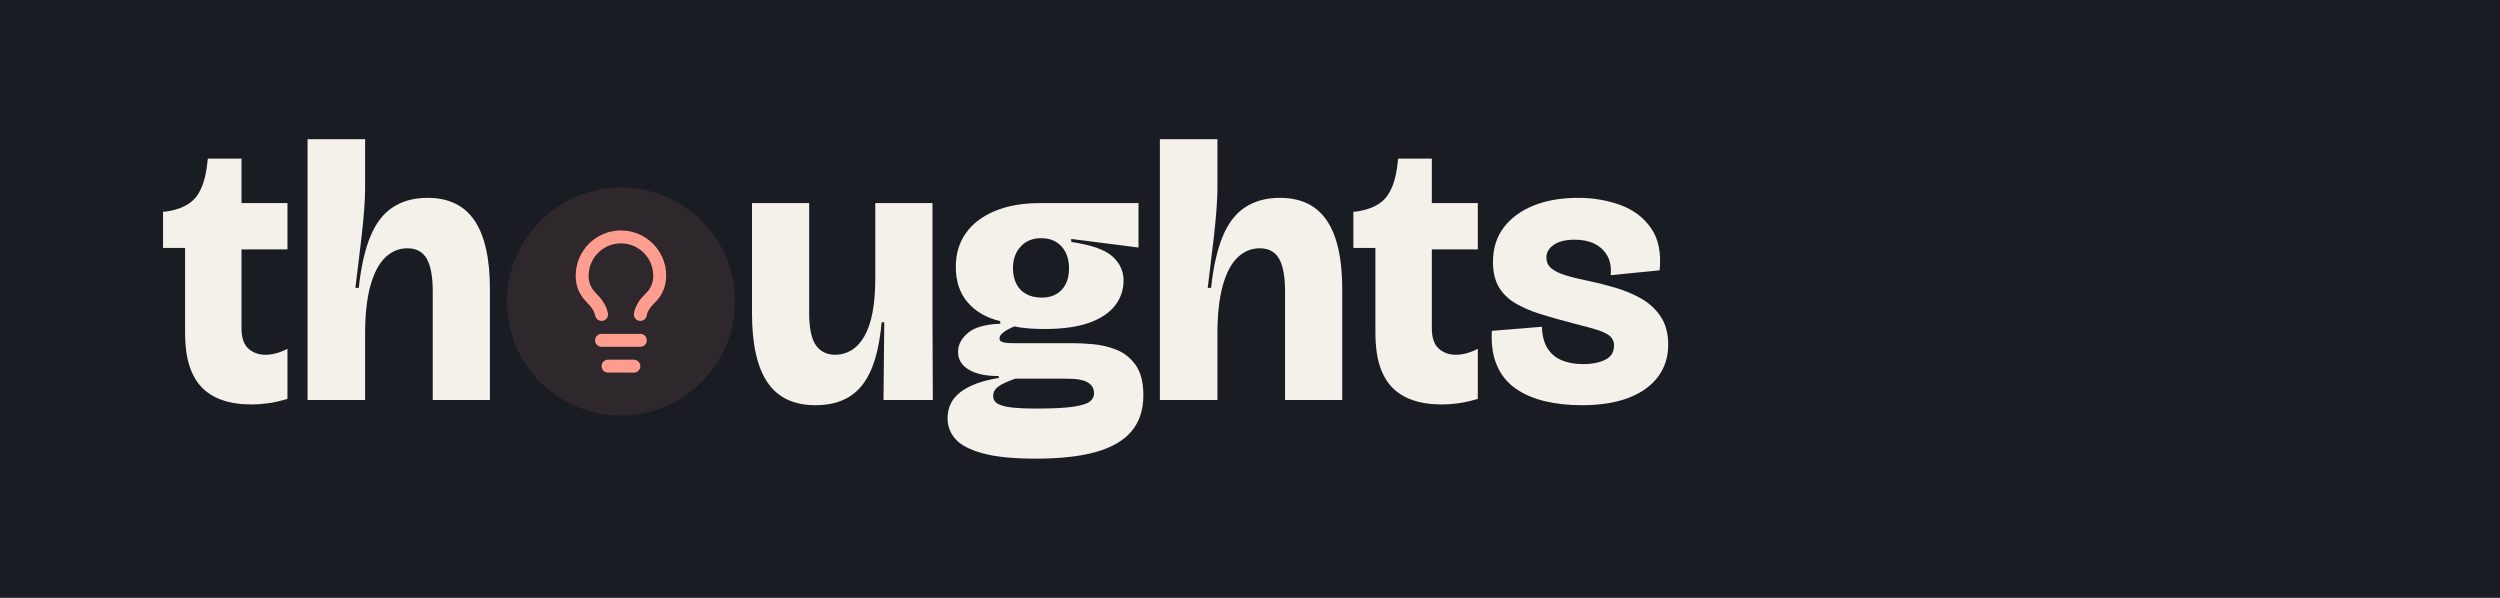
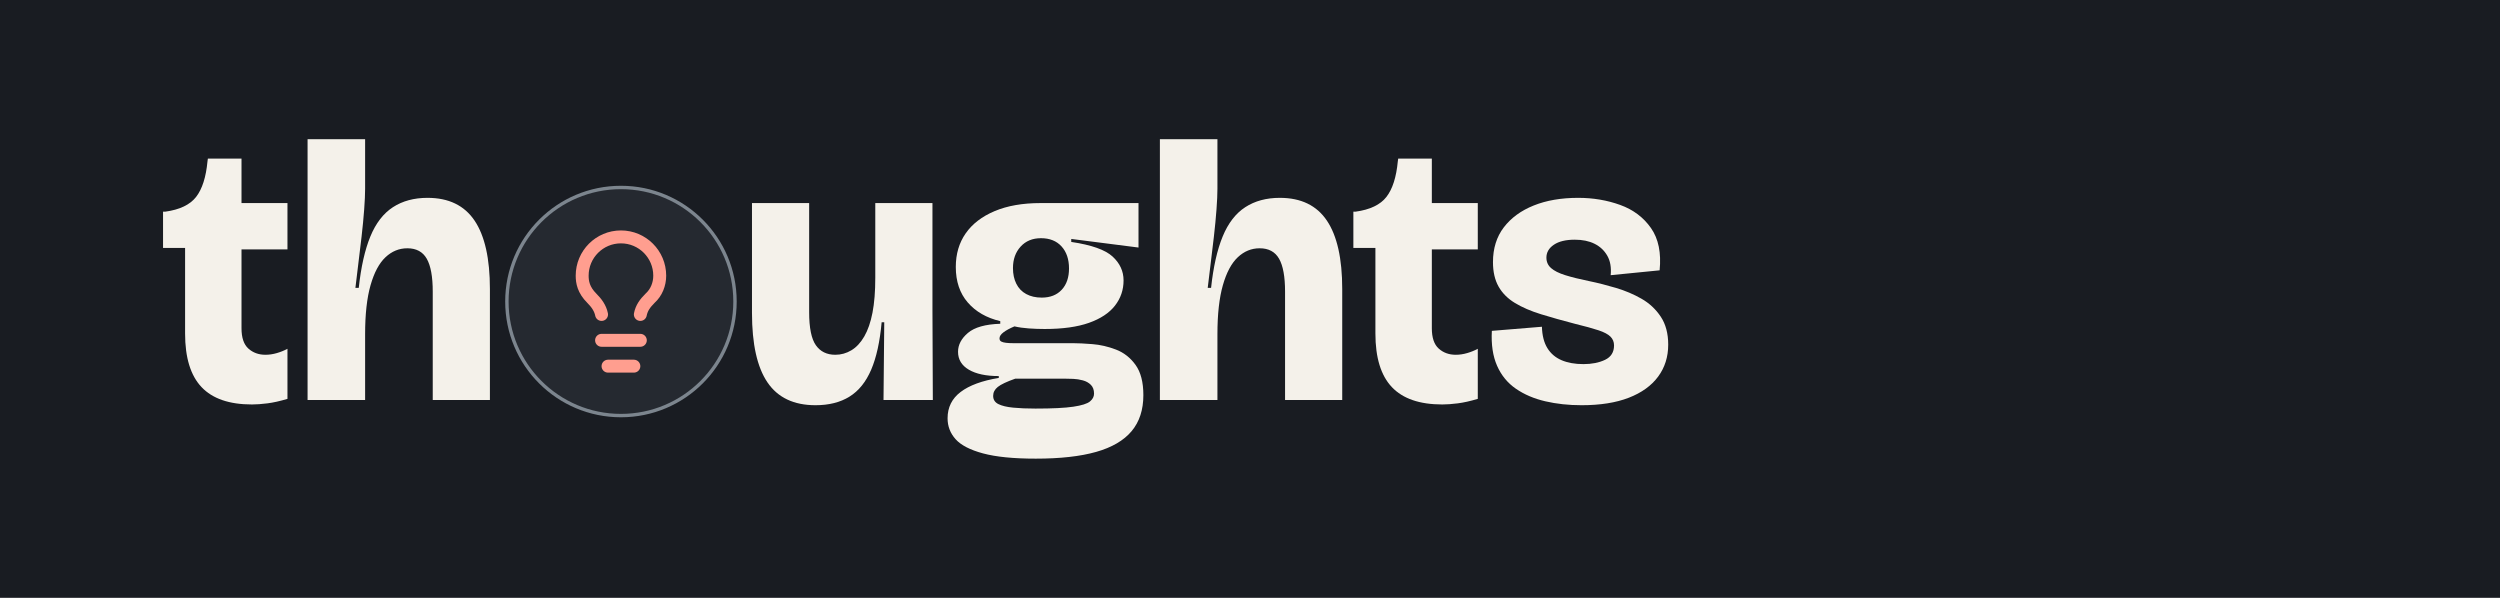
<svg xmlns="http://www.w3.org/2000/svg" width="920" height="220" viewBox="0 0 920 220" role="img" aria-label="Thoughts" data-typeface="Bricolage Grotesque" data-replaced-letter="o" data-letter-prefix="th" data-optical-gaps="6.2500 6.2500">
  <rect width="920" height="220" fill="#191c22" />
  <g aria-label="Thoughts">
    <g class="word-prefix" fill="#f4f1ea" transform="translate(59.175 147.1937) scale(0.1375 -0.1375)">
      <path transform="translate(0 0)" d="M244 -12Q153 -12 109 34.5Q65 81 65 178L65 407L6 407L6 504L12 504Q70 512 94.5 543.5Q119 575 125 639L126 646L216 646L216 527L339 527L339 403L216 403L216 192Q216 154 234.5 137.5Q253 121 280 121Q295 121 310.5 125.5Q326 130 339 137L339 3Q309 -6 285.5 -9Q262 -12 244 -12Z" />
      <path transform="translate(355.8106 0)" d="M37 0L37 272L37 698L191 698L191 565Q191 544 188.5 510Q186 476 181.5 437Q177 398 172.5 362Q168 326 165 300L174 300Q183 384 205 437.5Q227 491 265.5 516Q304 541 358 541Q443 541 484 480Q525 419 525 297L525 0L372 0L372 290Q372 350 356 378Q340 406 304 406Q271 406 245.5 382Q220 358 205.5 307Q191 256 191 176L191 0Z" />
    </g>
-     <circle class="icon-halo" cx="228.508" cy="110.962" r="41.972" fill="#ff9e8f" fill-opacity=".09" />
+     <circle class="icon-halo" cx="228.508" cy="110.962" r="41.972" fill="#252930" stroke="#7c858e" stroke-width="1.25" />
    <g class="word-icon" transform="translate(199.9675 82.42162) scale(2.378406)" color="#ff9e8f" fill="none" stroke="currentColor" stroke-width="2" stroke-linecap="round" stroke-linejoin="round">
      <path d="M15 14c.2-1 .7-1.7 1.5-2.5 1-.9 1.5-2.2 1.5-3.5A6 6 0 0 0 6 8c0 1 .2 2.2 1.5 3.5.7.7 1.3 1.5 1.5 2.5" />
      <path d="M9 18h6" />
      <path d="M10 22h4" />
    </g>
    <g class="word-suffix" fill="#f4f1ea" transform="translate(272.3302 147.1937) scale(0.1375 -0.1375)">
      <path transform="translate(0 0)" d="M202 -14Q115 -14 73.5 47Q32 108 32 233L32 527L185 527L185 235Q185 172 203 146.5Q221 121 255 121Q278 121 298 133Q318 145 332.5 170Q347 195 354.5 233.5Q362 272 362 327L362 527L515 527L515 241L516 0L384 0L386 208L379 208Q372 130 351 81Q330 32 293 9Q256 -14 202 -14Z" />
      <path transform="translate(545.4773 0)" d="M246 -157Q157 -157 105 -143Q53 -129 31.5 -105Q10 -81 10 -49Q10 -5 45 21.5Q80 48 147 59L147 64Q96 64 67 81Q38 98 38 129Q38 157 64.5 179.5Q91 202 151 204L151 211Q96 224 64 261Q32 298 32 356Q32 408 58.5 446Q85 484 136 505.5Q187 527 259 527L521 527L521 408L341 431L341 423Q422 411 451.5 384Q481 357 481 320Q481 282 458 252.5Q435 223 388.5 206.5Q342 190 270 190Q249 190 227.5 191.5Q206 193 189 197Q170 189 159.5 181Q149 173 149 165Q149 159 153.5 156.5Q158 154 166.5 153Q175 152 186 152L346 152Q366 152 397.5 149.5Q429 147 460.5 135Q492 123 513 94Q534 65 534 13Q534 -46 502.5 -83.5Q471 -121 407.5 -139Q344 -157 246 -157ZM245 -23Q313 -23 346.5 -18Q380 -13 391 -4Q402 5 402 17Q402 32 393.5 40.5Q385 49 372 52.5Q359 56 346.5 56.5Q334 57 326 57L191 57Q157 45 144.5 35Q132 25 132 11Q132 -4 146 -11Q160 -18 185.5 -20.5Q211 -23 245 -23ZM262 274Q296 274 315.5 295Q335 316 335 352Q335 389 315 411Q295 433 260 433Q226 433 205.5 410.5Q185 388 185 353Q185 329 194 311Q203 293 220.5 283.5Q238 274 262 274Z" />
      <path transform="translate(1086.705 0)" d="M37 0L37 272L37 698L191 698L191 565Q191 544 188.5 510Q186 476 181.5 437Q177 398 172.5 362Q168 326 165 300L174 300Q183 384 205 437.5Q227 491 265.5 516Q304 541 358 541Q443 541 484 480Q525 419 525 297L525 0L372 0L372 290Q372 350 356 378Q340 406 304 406Q271 406 245.5 382Q220 358 205.5 307Q191 256 191 176L191 0Z" />
      <path transform="translate(1635.515 0)" d="M244 -12Q153 -12 109 34.5Q65 81 65 178L65 407L6 407L6 504L12 504Q70 512 94.5 543.5Q119 575 125 639L126 646L216 646L216 527L339 527L339 403L216 403L216 192Q216 154 234.5 137.5Q253 121 280 121Q295 121 310.5 125.5Q326 130 339 137L339 3Q309 -6 285.5 -9Q262 -12 244 -12Z" />
      <path transform="translate(1987.159 0)" d="M265 -14Q213 -14 168 -3.5Q123 7 89.5 30Q56 53 39 91.5Q22 130 25 185L159 196Q160 161 173.5 139Q187 117 211.5 106.5Q236 96 270 96Q304 96 328 107.5Q352 119 352 146Q352 160 342.5 169.5Q333 179 310.5 186.5Q288 194 247 204Q197 217 156.5 229.5Q116 242 87 259.5Q58 277 43 303.5Q28 330 28 369Q28 424 57 462Q86 500 137 520.5Q188 541 256 541Q316 541 368.5 522Q421 503 451 460Q481 417 474 347L343 334Q346 365 334 386Q322 407 300 418Q278 429 247 429Q211 429 191 415.5Q171 402 171 381Q171 364 183.5 353Q196 342 221.5 334Q247 326 286 318Q320 311 357 300Q394 289 425.5 271Q457 253 477 223Q497 193 497 148Q497 99 470 62.5Q443 26 391.5 6Q340 -14 265 -14Z" />
    </g>
  </g>
</svg>
